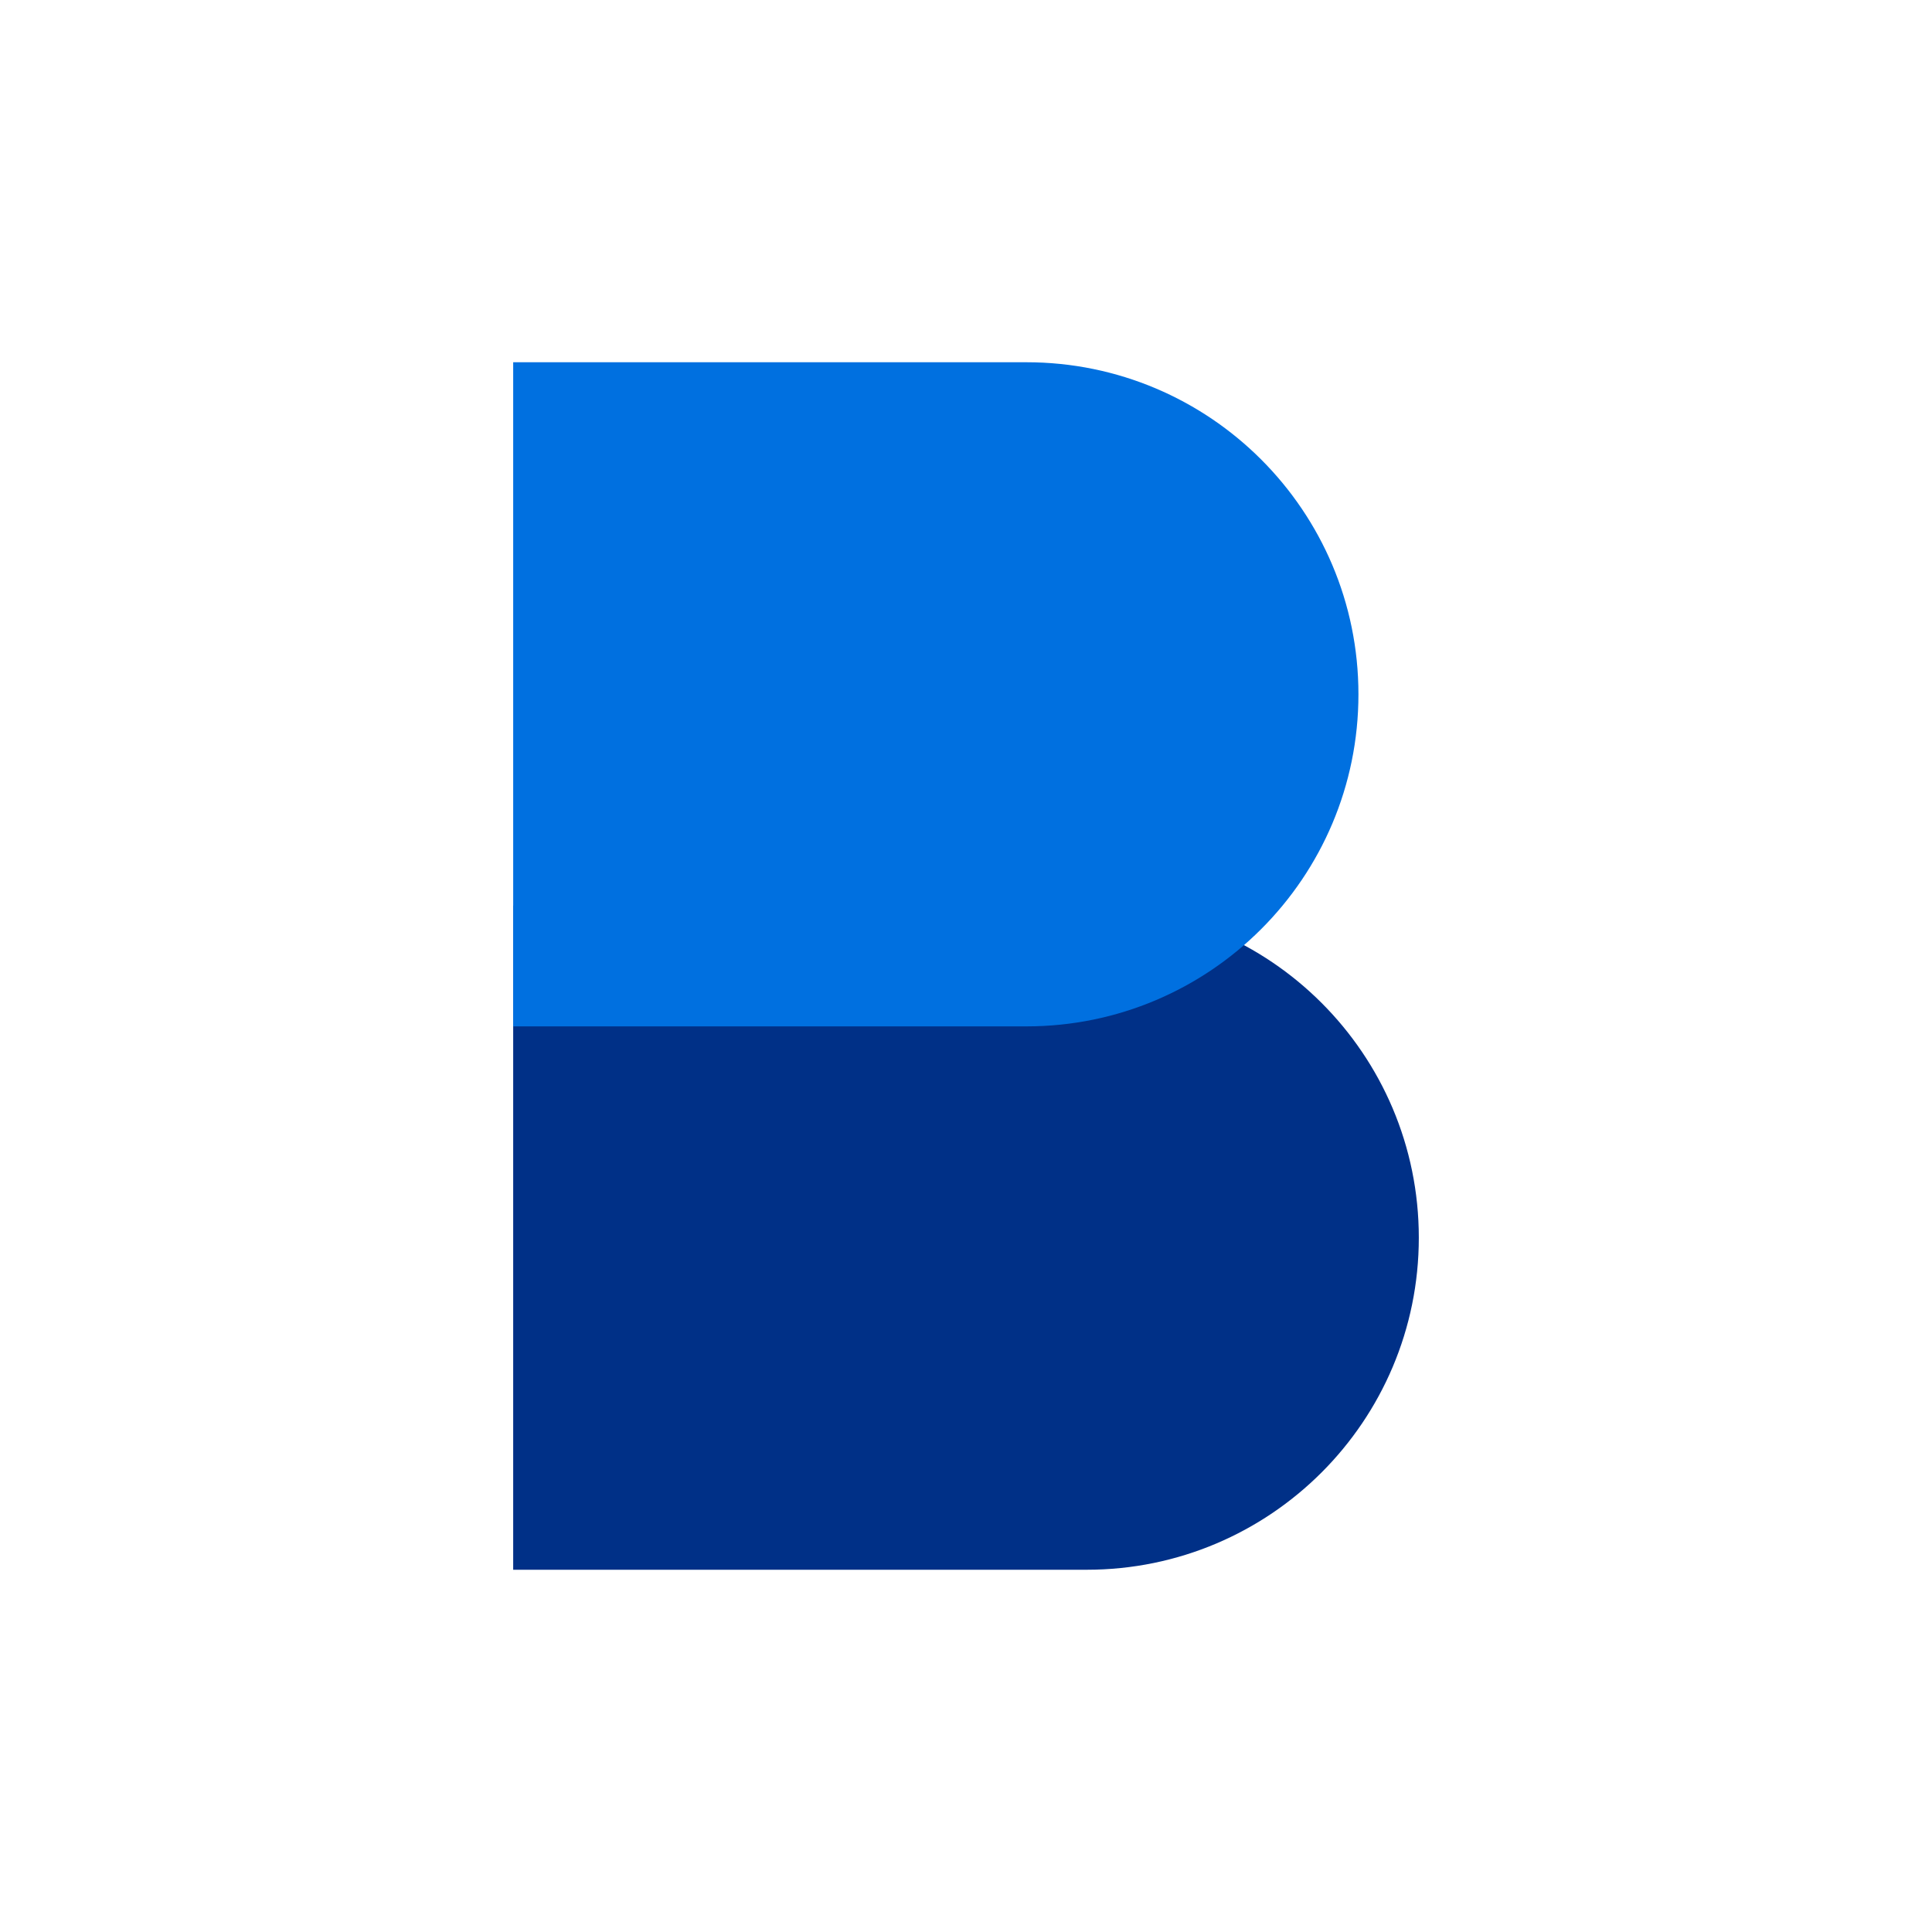
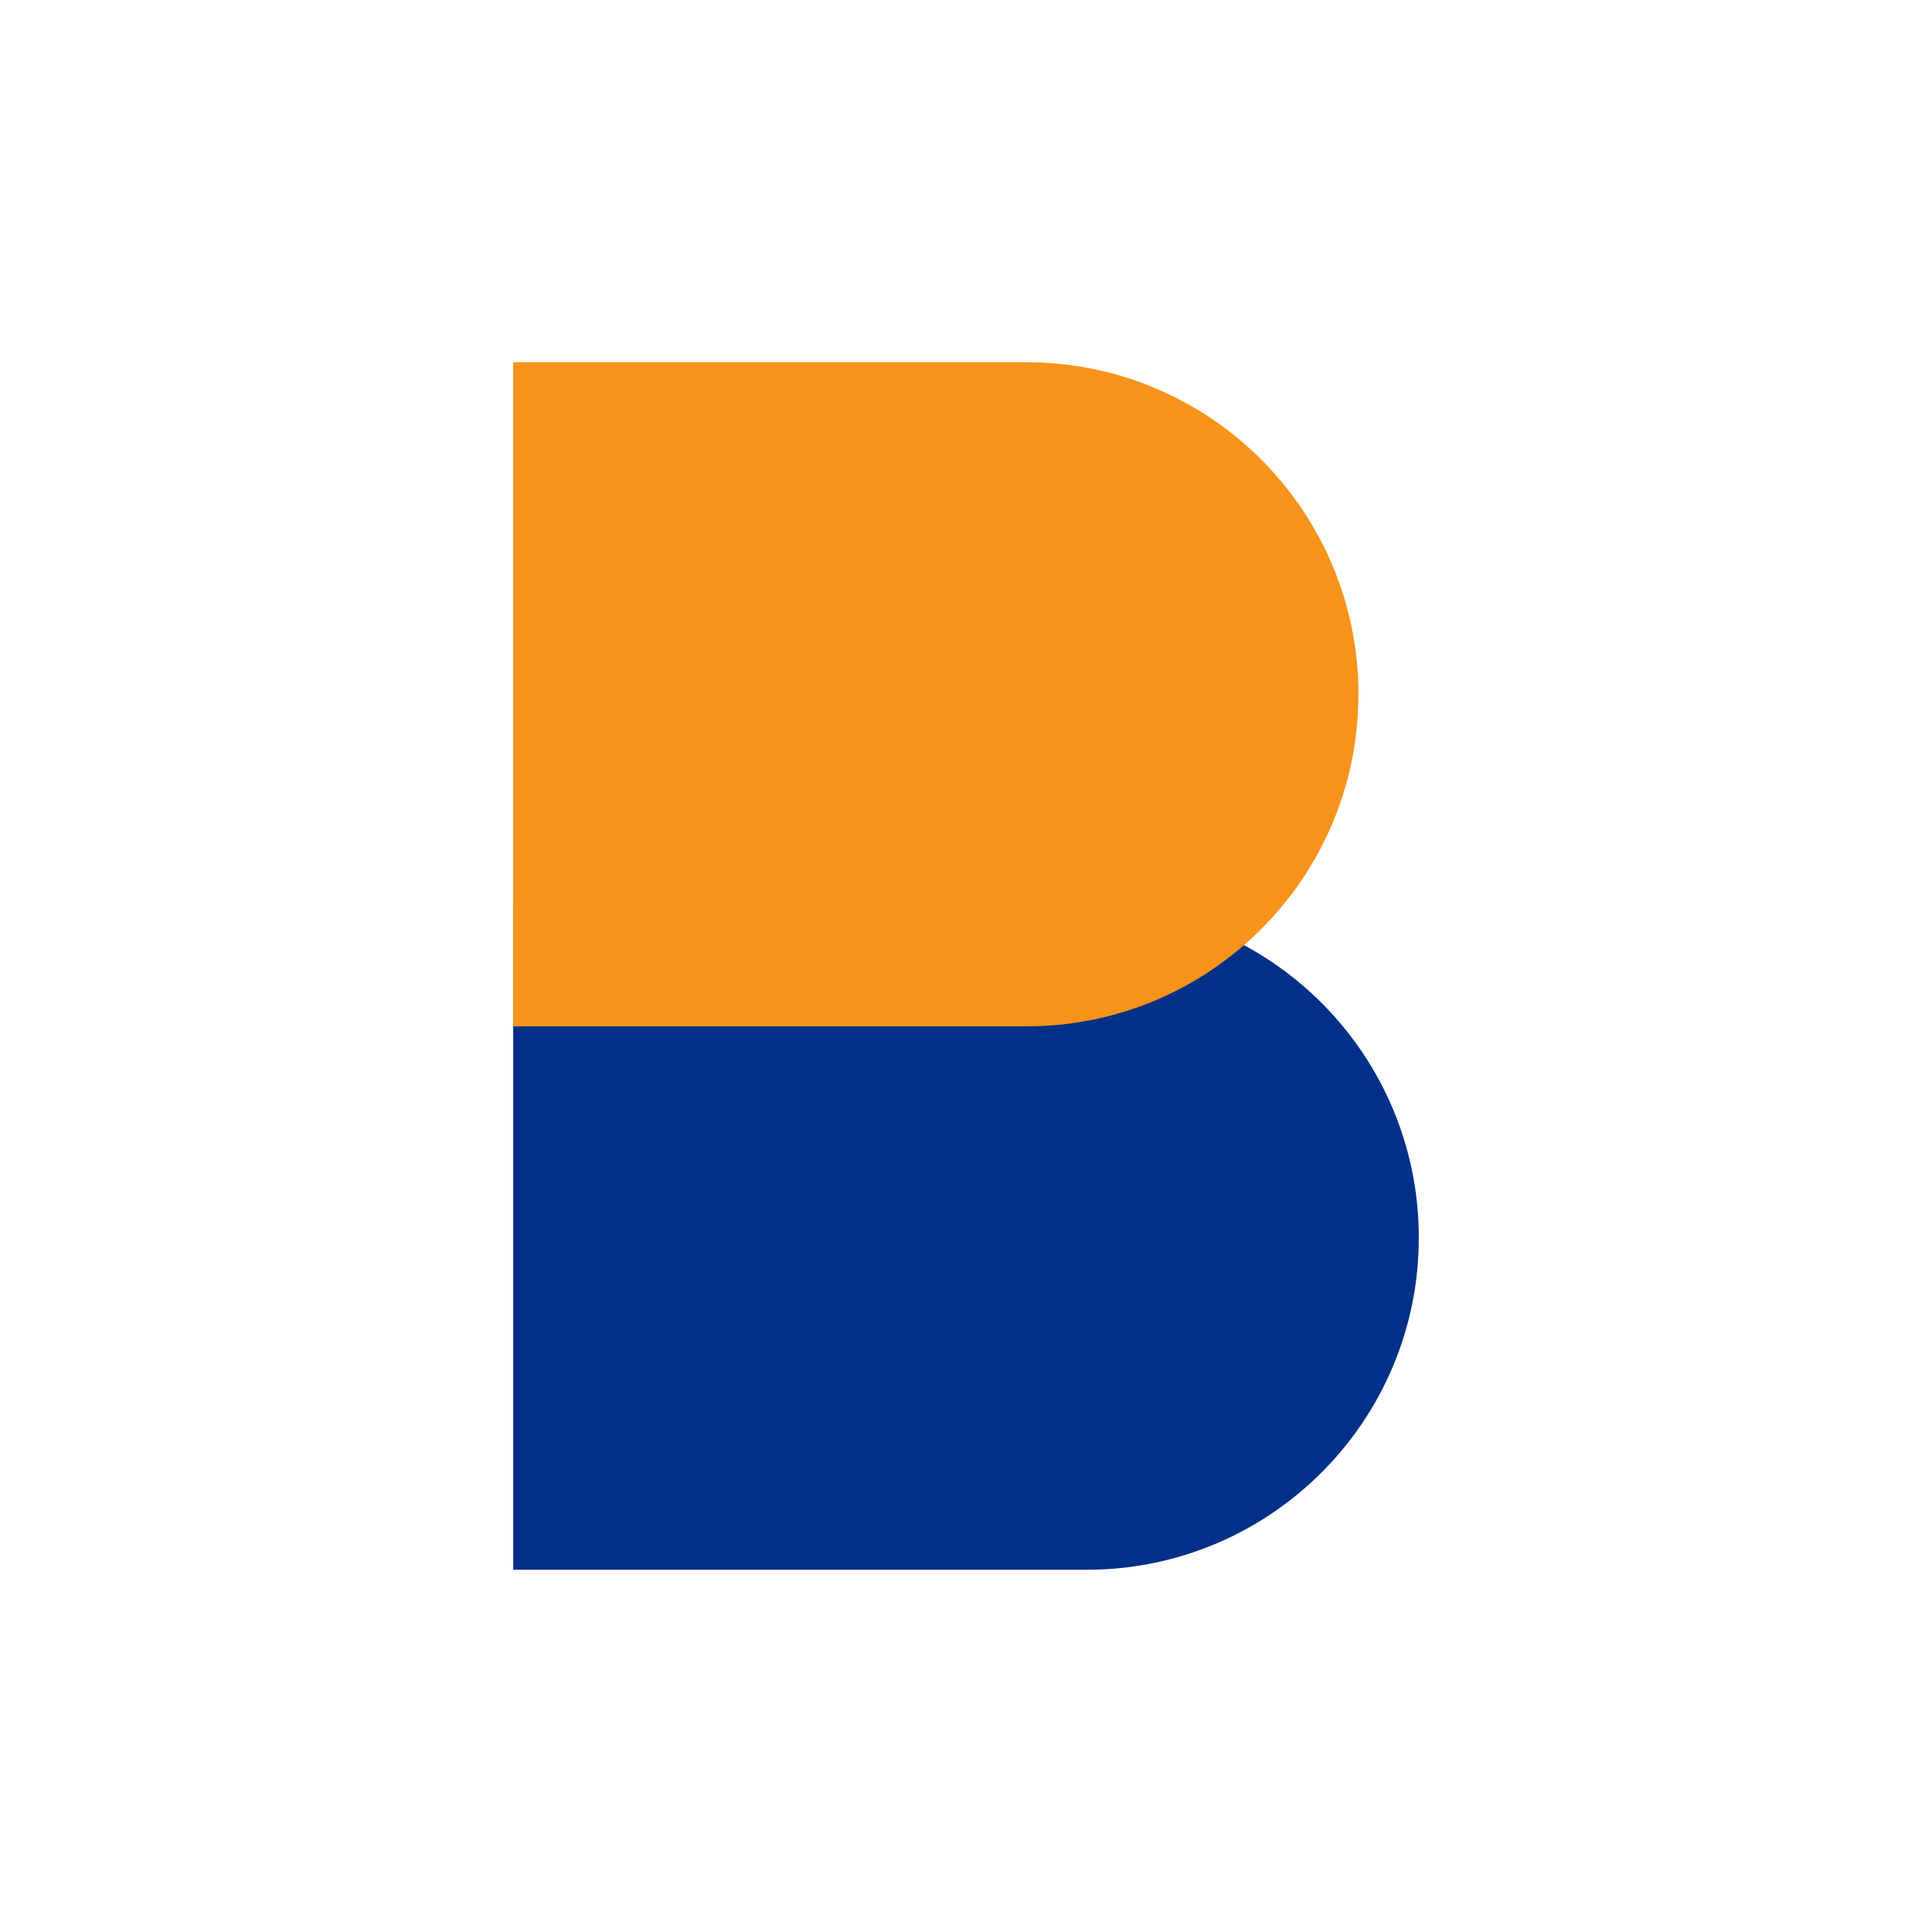
<svg xmlns="http://www.w3.org/2000/svg" viewBox="0 0 64 64">
  <path d="M17 30 H36 A11 11 0 0 1 36 52 H17 Z" fill="#003087" />
-   <path d="M17 12 H34 A11 11 0 0 1 34 34 H17 Z" fill="#0070E0" />
+   <path d="M17 12 H34 A11 11 0 0 1 34 34 H17 Z" fill="#F7931A" />
</svg>
